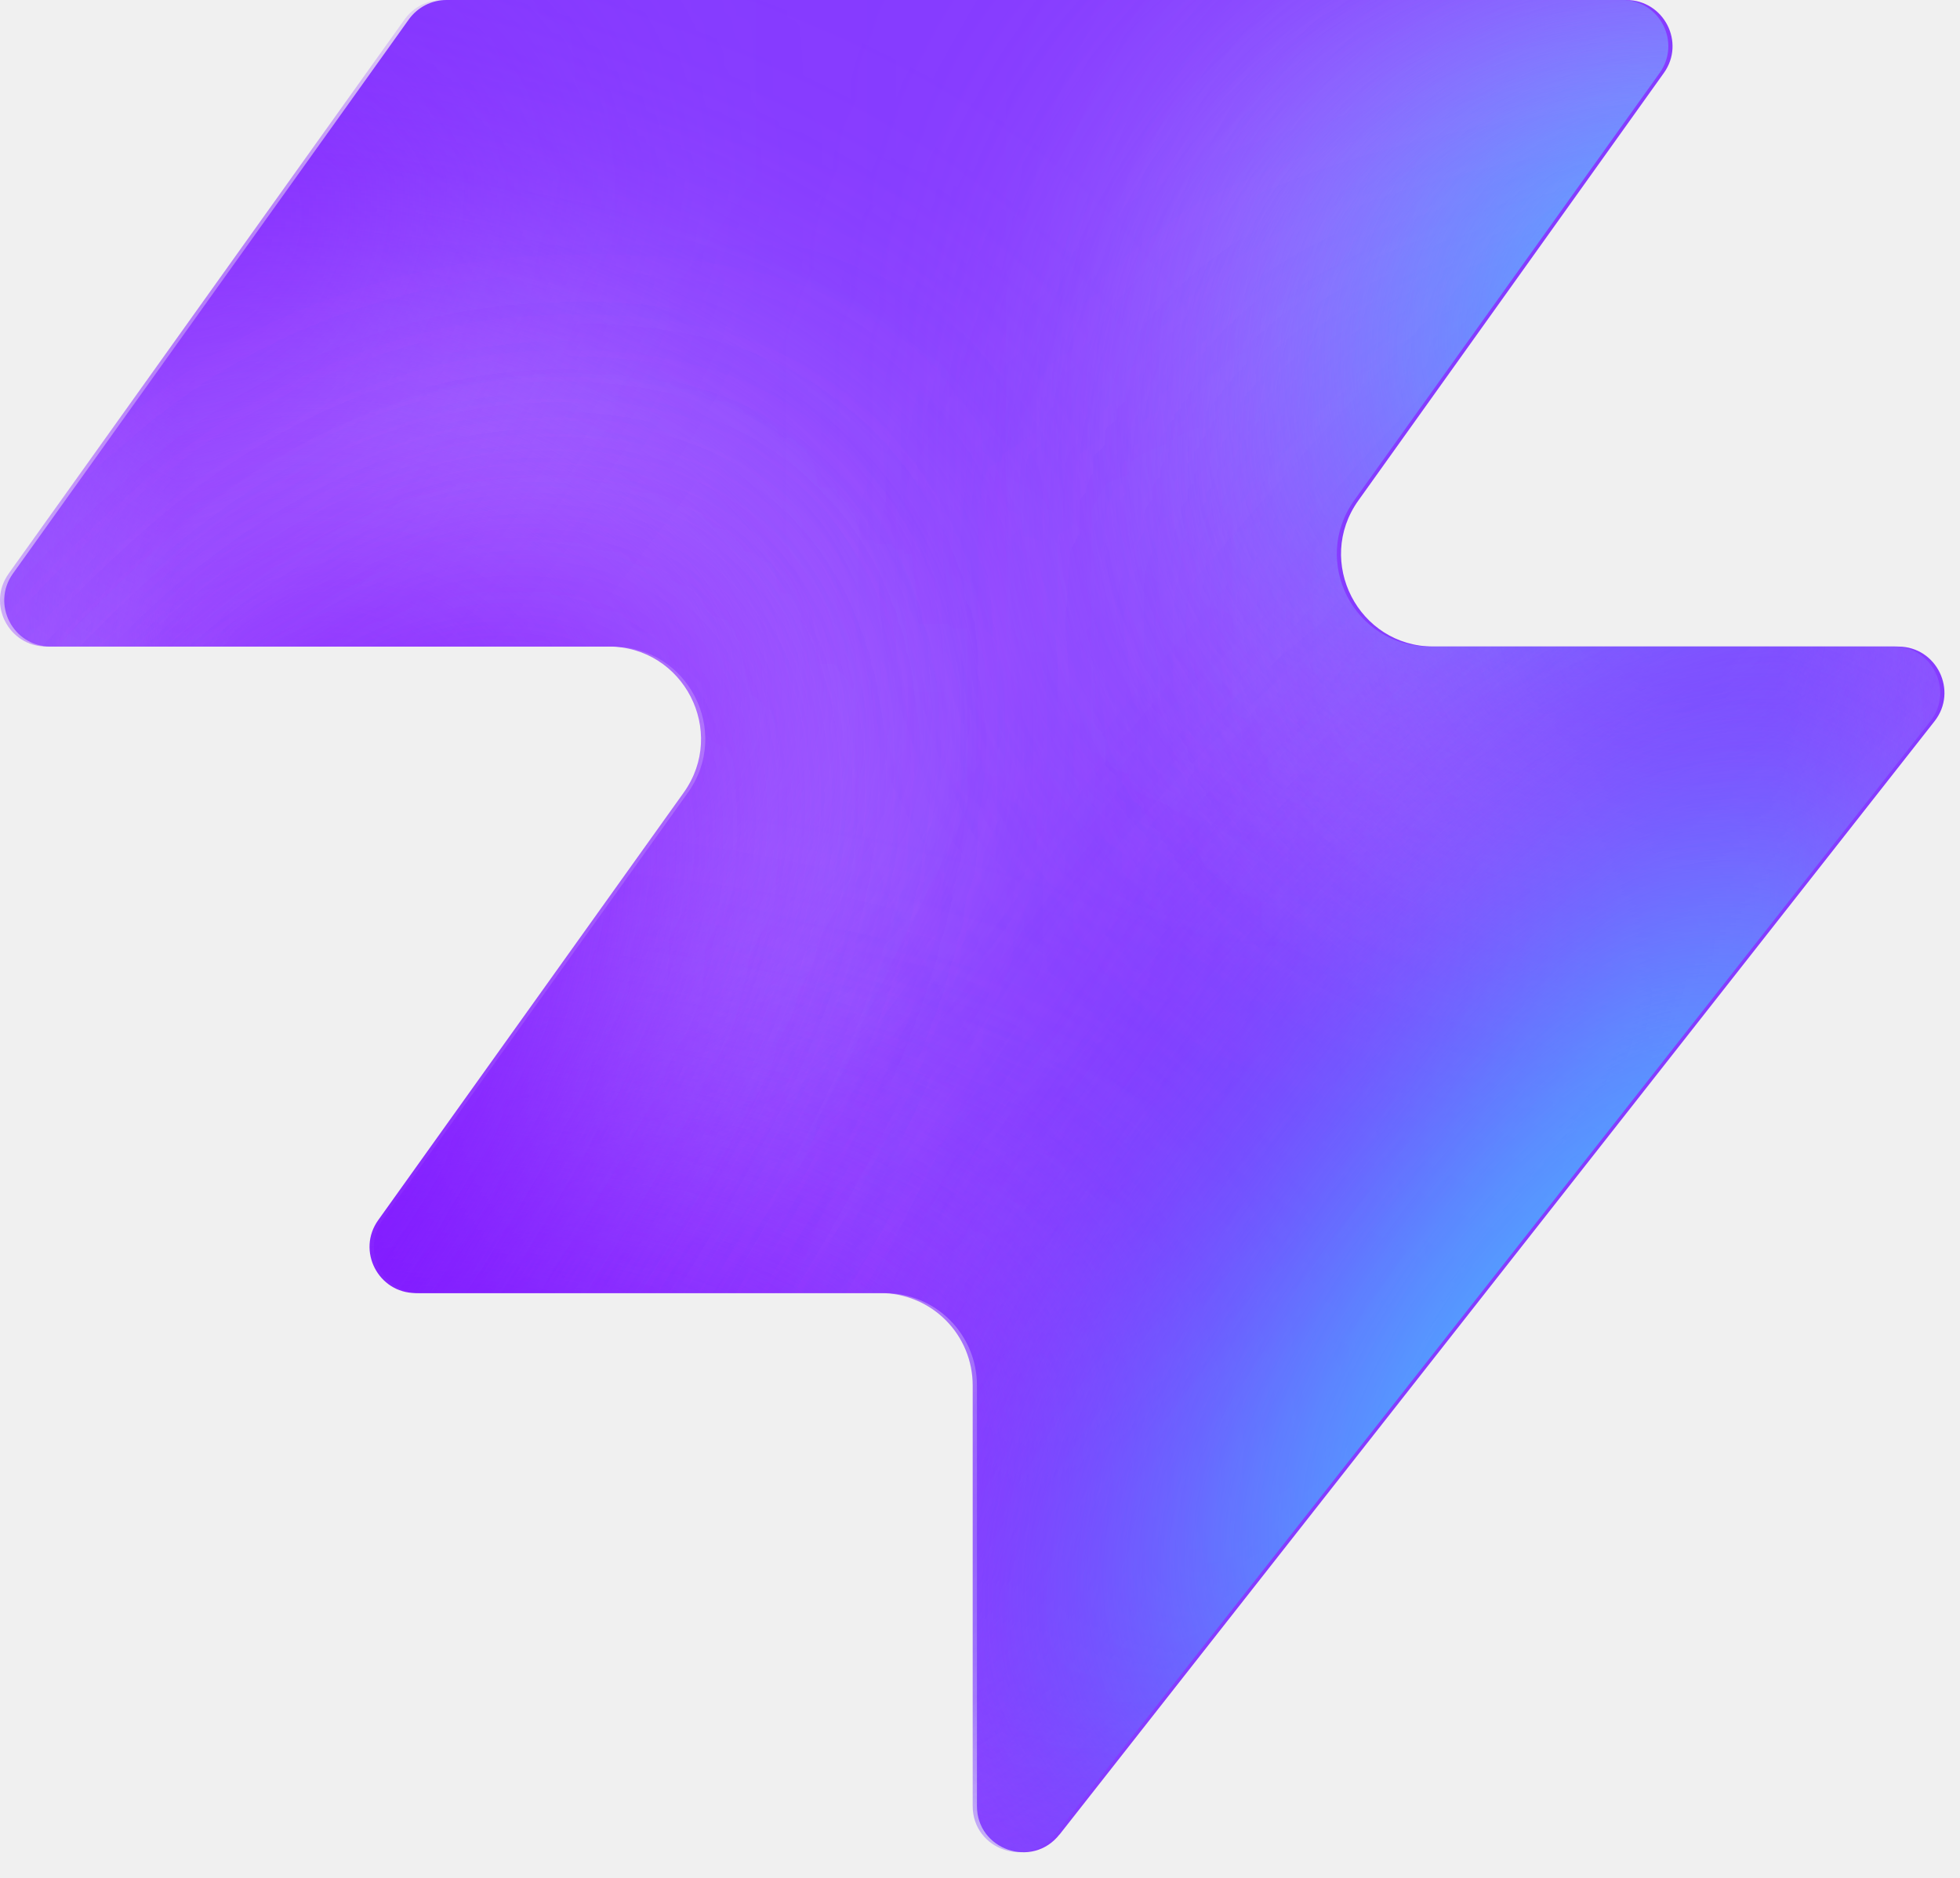
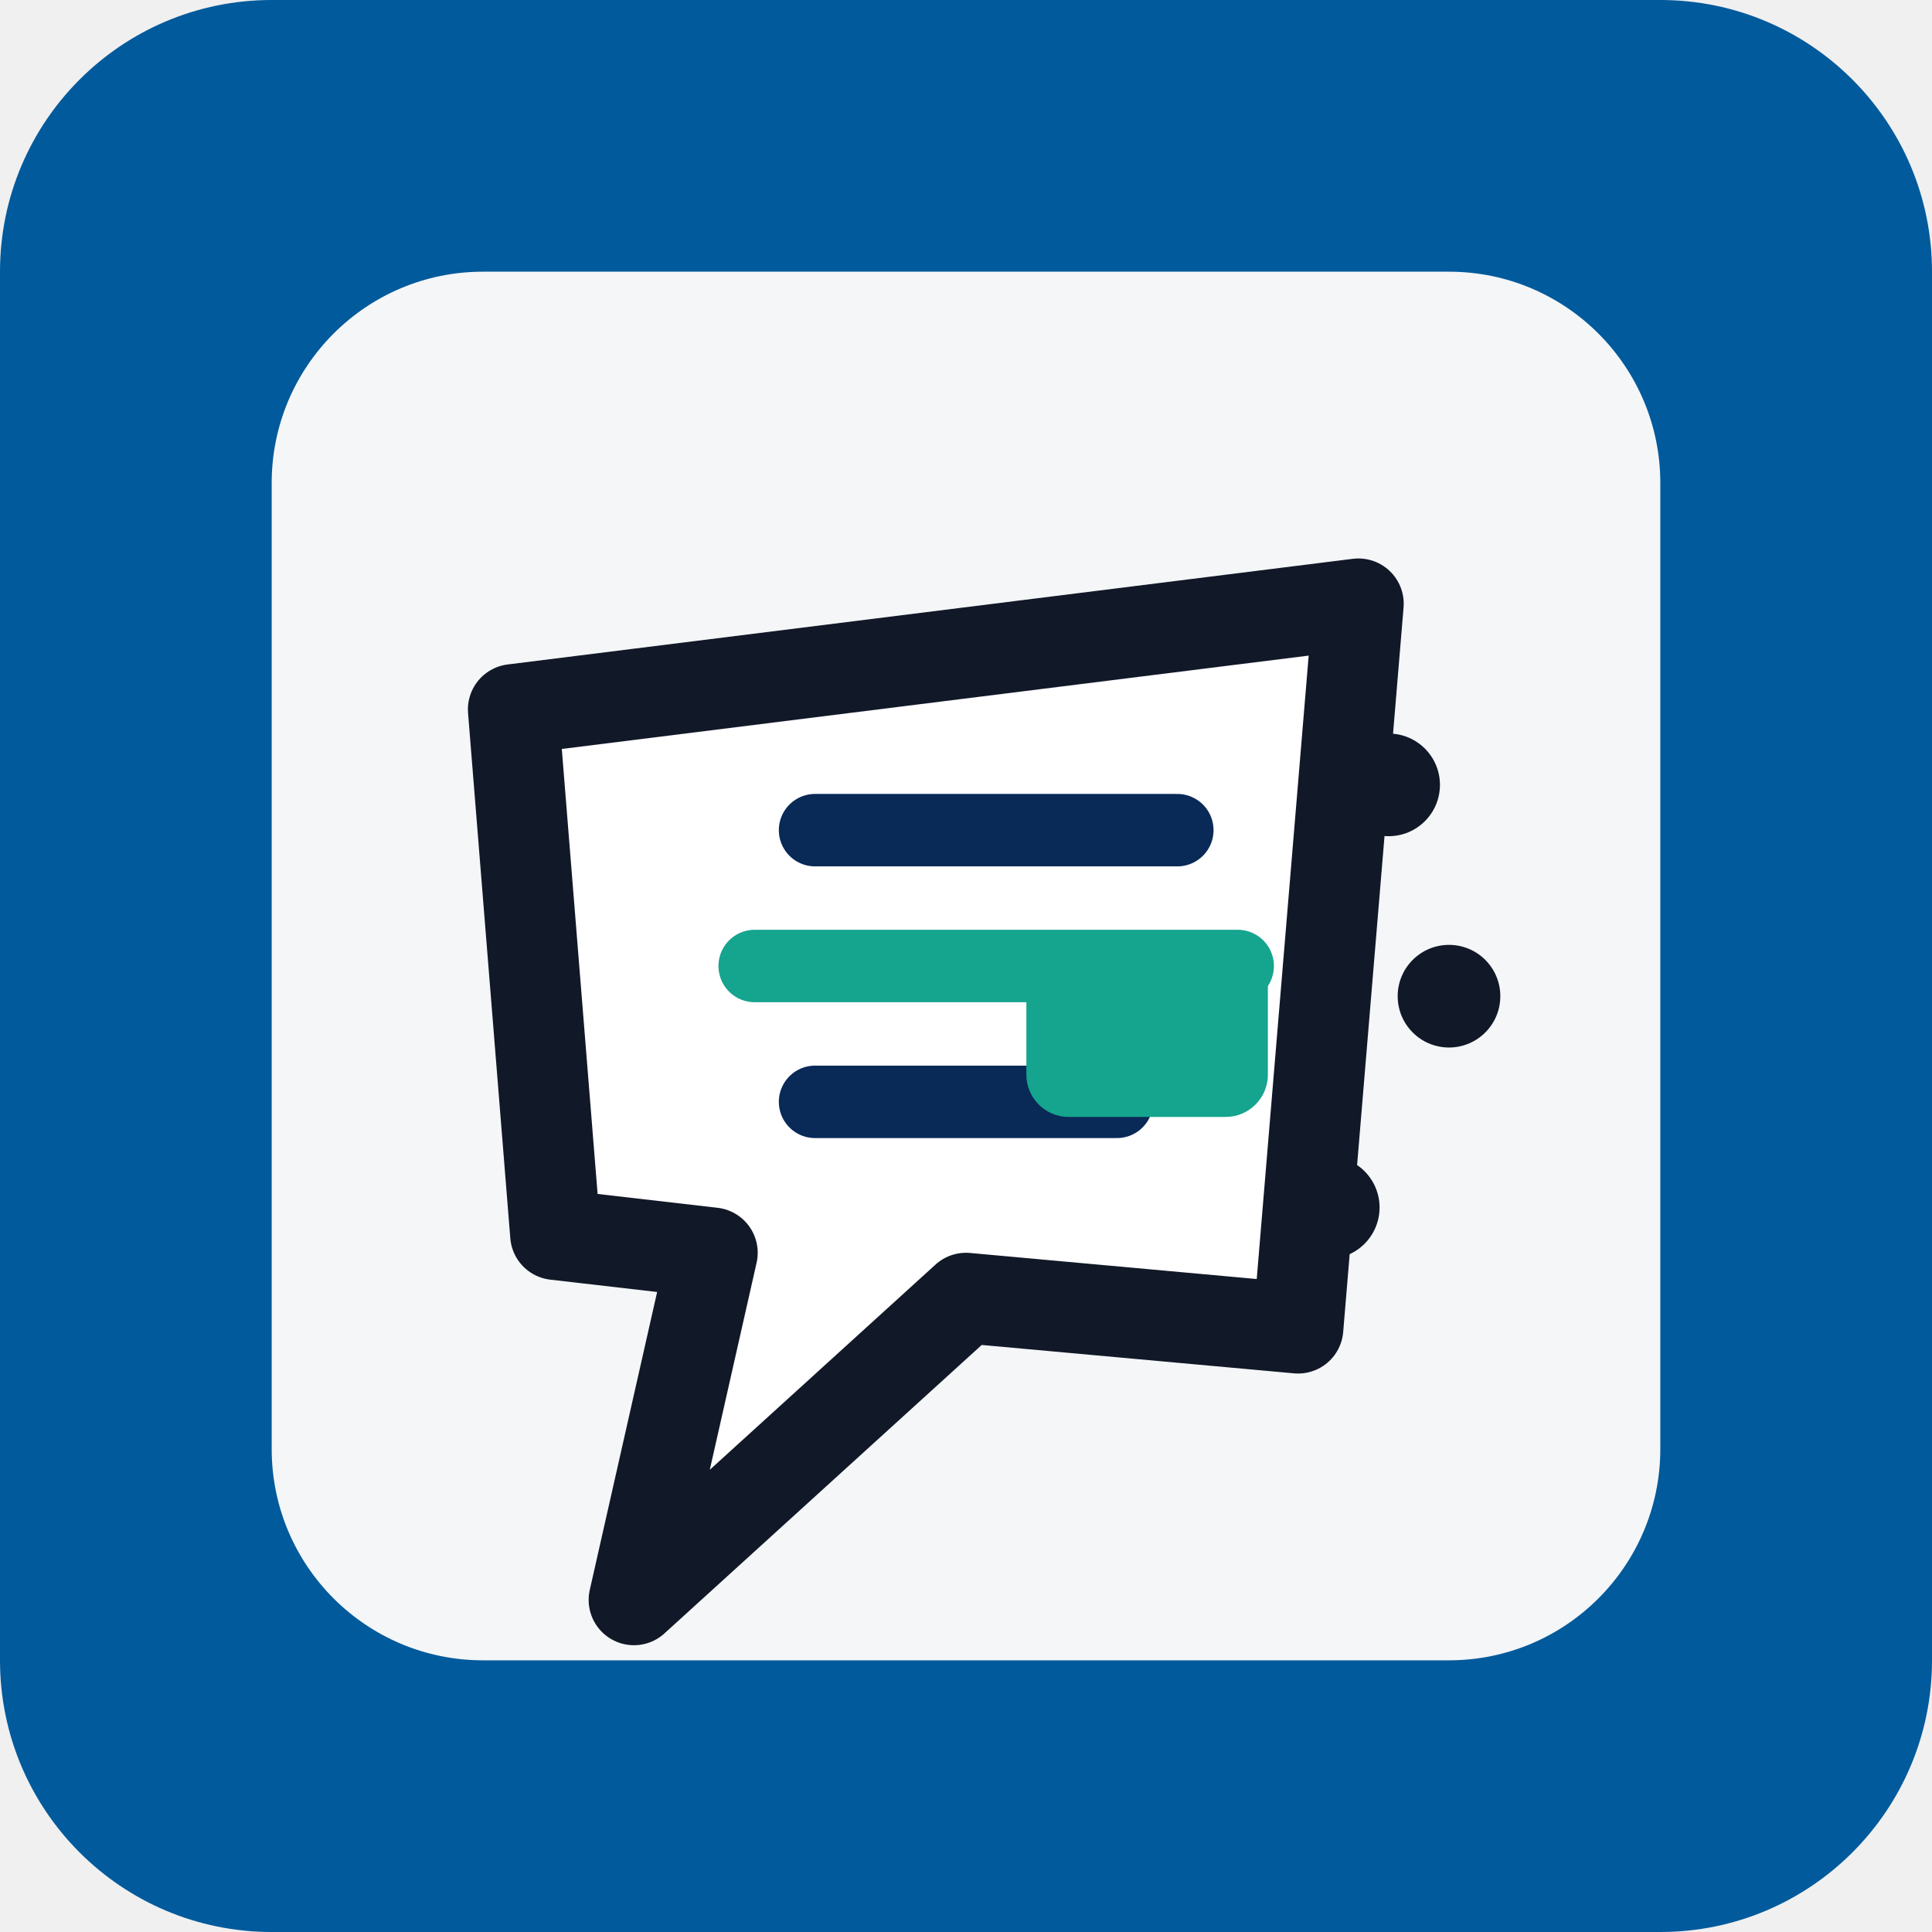
- <svg xmlns="http://www.w3.org/2000/svg" width="48" height="46" fill="none" viewBox="0 0 48 46">
-   <path fill="#863bff" d="M25.946 44.938c-.664.845-2.021.375-2.021-.698V33.937a2.26 2.26 0 0 0-2.262-2.262H10.287c-.92 0-1.456-1.04-.92-1.788l7.48-10.471c1.07-1.497 0-3.578-1.842-3.578H1.237c-.92 0-1.456-1.04-.92-1.788L10.013.474c.214-.297.556-.474.92-.474h28.894c.92 0 1.456 1.04.92 1.788l-7.48 10.471c-1.07 1.498 0 3.579 1.842 3.579h11.377c.943 0 1.473 1.088.89 1.83L25.947 44.94z" style="fill:#863bff;fill:color(display-p3 .525 .23 1);fill-opacity:1" />
-   <mask id="a" width="48" height="46" x="0" y="0" maskUnits="userSpaceOnUse" style="mask-type:alpha">
-     <path fill="#000" d="M25.842 44.938c-.664.844-2.021.375-2.021-.698V33.937a2.26 2.26 0 0 0-2.262-2.262H10.183c-.92 0-1.456-1.04-.92-1.788l7.48-10.471c1.07-1.498 0-3.579-1.842-3.579H1.133c-.92 0-1.456-1.04-.92-1.787L9.91.473c.214-.297.556-.474.92-.474h28.894c.92 0 1.456 1.04.92 1.788l-7.48 10.471c-1.07 1.498 0 3.578 1.842 3.578h11.377c.943 0 1.473 1.088.89 1.832L25.843 44.94z" style="fill:#000;fill-opacity:1" />
-   </mask>
-   <g mask="url(#a)">
-     <g filter="url(#b)">
-       <ellipse cx="5.508" cy="14.704" fill="#ede6ff" rx="5.508" ry="14.704" style="fill:#ede6ff;fill:color(display-p3 .927 .903 1);fill-opacity:1" transform="matrix(.00324 1 1 -.00324 -4.47 31.516)" />
-     </g>
-     <g filter="url(#c)">
-       <ellipse cx="10.399" cy="29.851" fill="#ede6ff" rx="10.399" ry="29.851" style="fill:#ede6ff;fill:color(display-p3 .927 .903 1);fill-opacity:1" transform="matrix(.00324 1 1 -.00324 -39.328 7.883)" />
-     </g>
-     <g filter="url(#d)">
-       <ellipse cx="5.508" cy="30.487" fill="#7e14ff" rx="5.508" ry="30.487" style="fill:#7e14ff;fill:color(display-p3 .492 .077 1);fill-opacity:1" transform="rotate(89.814 -25.913 -14.639)scale(1 -1)" />
-     </g>
-     <g filter="url(#e)">
-       <ellipse cx="5.508" cy="30.599" fill="#7e14ff" rx="5.508" ry="30.599" style="fill:#7e14ff;fill:color(display-p3 .492 .077 1);fill-opacity:1" transform="rotate(89.814 -32.644 -3.334)scale(1 -1)" />
-     </g>
-     <g filter="url(#f)">
-       <ellipse cx="5.508" cy="30.599" fill="#7e14ff" rx="5.508" ry="30.599" style="fill:#7e14ff;fill:color(display-p3 .492 .077 1);fill-opacity:1" transform="matrix(.00324 1 1 -.00324 -34.34 30.47)" />
-     </g>
-     <g filter="url(#g)">
-       <ellipse cx="14.072" cy="22.078" fill="#ede6ff" rx="14.072" ry="22.078" style="fill:#ede6ff;fill:color(display-p3 .927 .903 1);fill-opacity:1" transform="rotate(93.35 24.506 48.493)scale(-1 1)" />
-     </g>
-     <g filter="url(#h)">
-       <ellipse cx="3.47" cy="21.501" fill="#7e14ff" rx="3.47" ry="21.501" style="fill:#7e14ff;fill:color(display-p3 .492 .077 1);fill-opacity:1" transform="rotate(89.009 28.708 47.59)scale(-1 1)" />
-     </g>
-     <g filter="url(#i)">
-       <ellipse cx="3.47" cy="21.501" fill="#7e14ff" rx="3.47" ry="21.501" style="fill:#7e14ff;fill:color(display-p3 .492 .077 1);fill-opacity:1" transform="rotate(89.009 28.708 47.59)scale(-1 1)" />
-     </g>
-     <g filter="url(#j)">
-       <ellipse cx=".387" cy="8.972" fill="#7e14ff" rx="4.407" ry="29.108" style="fill:#7e14ff;fill:color(display-p3 .492 .077 1);fill-opacity:1" transform="rotate(39.51 .387 8.972)" />
-     </g>
-     <g filter="url(#k)">
-       <ellipse cx="47.523" cy="-6.092" fill="#7e14ff" rx="4.407" ry="29.108" style="fill:#7e14ff;fill:color(display-p3 .492 .077 1);fill-opacity:1" transform="rotate(37.892 47.523 -6.092)" />
-     </g>
-     <g filter="url(#l)">
-       <ellipse cx="41.412" cy="6.333" fill="#47bfff" rx="5.971" ry="9.665" style="fill:#47bfff;fill:color(display-p3 .28 .748 1);fill-opacity:1" transform="rotate(37.892 41.412 6.333)" />
-     </g>
-     <g filter="url(#m)">
-       <ellipse cx="-1.879" cy="38.332" fill="#7e14ff" rx="4.407" ry="29.108" style="fill:#7e14ff;fill:color(display-p3 .492 .077 1);fill-opacity:1" transform="rotate(37.892 -1.88 38.332)" />
-     </g>
-     <g filter="url(#n)">
-       <ellipse cx="-1.879" cy="38.332" fill="#7e14ff" rx="4.407" ry="29.108" style="fill:#7e14ff;fill:color(display-p3 .492 .077 1);fill-opacity:1" transform="rotate(37.892 -1.88 38.332)" />
-     </g>
-     <g filter="url(#o)">
-       <ellipse cx="35.651" cy="29.907" fill="#7e14ff" rx="4.407" ry="29.108" style="fill:#7e14ff;fill:color(display-p3 .492 .077 1);fill-opacity:1" transform="rotate(37.892 35.651 29.907)" />
-     </g>
-     <g filter="url(#p)">
-       <ellipse cx="38.418" cy="32.4" fill="#47bfff" rx="5.971" ry="15.297" style="fill:#47bfff;fill:color(display-p3 .28 .748 1);fill-opacity:1" transform="rotate(37.892 38.418 32.4)" />
-     </g>
-   </g>
-   <defs>
-     <filter id="b" width="60.045" height="41.654" x="-19.77" y="16.149" color-interpolation-filters="sRGB" filterUnits="userSpaceOnUse">
-       <feFlood flood-opacity="0" result="BackgroundImageFix" />
-       <feBlend in="SourceGraphic" in2="BackgroundImageFix" result="shape" />
-       <feGaussianBlur result="effect1_foregroundBlur_2002_17158" stdDeviation="7.659" />
-     </filter>
-     <filter id="c" width="90.34" height="51.437" x="-54.613" y="-7.533" color-interpolation-filters="sRGB" filterUnits="userSpaceOnUse">
-       <feFlood flood-opacity="0" result="BackgroundImageFix" />
-       <feBlend in="SourceGraphic" in2="BackgroundImageFix" result="shape" />
-       <feGaussianBlur result="effect1_foregroundBlur_2002_17158" stdDeviation="7.659" />
-     </filter>
-     <filter id="d" width="79.355" height="29.4" x="-49.64" y="2.03" color-interpolation-filters="sRGB" filterUnits="userSpaceOnUse">
-       <feFlood flood-opacity="0" result="BackgroundImageFix" />
-       <feBlend in="SourceGraphic" in2="BackgroundImageFix" result="shape" />
-       <feGaussianBlur result="effect1_foregroundBlur_2002_17158" stdDeviation="4.596" />
-     </filter>
-     <filter id="e" width="79.579" height="29.4" x="-45.045" y="20.029" color-interpolation-filters="sRGB" filterUnits="userSpaceOnUse">
-       <feFlood flood-opacity="0" result="BackgroundImageFix" />
-       <feBlend in="SourceGraphic" in2="BackgroundImageFix" result="shape" />
-       <feGaussianBlur result="effect1_foregroundBlur_2002_17158" stdDeviation="4.596" />
-     </filter>
-     <filter id="f" width="79.579" height="29.4" x="-43.513" y="21.178" color-interpolation-filters="sRGB" filterUnits="userSpaceOnUse">
-       <feFlood flood-opacity="0" result="BackgroundImageFix" />
-       <feBlend in="SourceGraphic" in2="BackgroundImageFix" result="shape" />
-       <feGaussianBlur result="effect1_foregroundBlur_2002_17158" stdDeviation="4.596" />
-     </filter>
-     <filter id="g" width="74.749" height="58.852" x="15.756" y="-17.901" color-interpolation-filters="sRGB" filterUnits="userSpaceOnUse">
-       <feFlood flood-opacity="0" result="BackgroundImageFix" />
-       <feBlend in="SourceGraphic" in2="BackgroundImageFix" result="shape" />
-       <feGaussianBlur result="effect1_foregroundBlur_2002_17158" stdDeviation="7.659" />
-     </filter>
-     <filter id="h" width="61.377" height="25.362" x="23.548" y="2.284" color-interpolation-filters="sRGB" filterUnits="userSpaceOnUse">
-       <feFlood flood-opacity="0" result="BackgroundImageFix" />
-       <feBlend in="SourceGraphic" in2="BackgroundImageFix" result="shape" />
-       <feGaussianBlur result="effect1_foregroundBlur_2002_17158" stdDeviation="4.596" />
-     </filter>
-     <filter id="i" width="61.377" height="25.362" x="23.548" y="2.284" color-interpolation-filters="sRGB" filterUnits="userSpaceOnUse">
-       <feFlood flood-opacity="0" result="BackgroundImageFix" />
-       <feBlend in="SourceGraphic" in2="BackgroundImageFix" result="shape" />
-       <feGaussianBlur result="effect1_foregroundBlur_2002_17158" stdDeviation="4.596" />
-     </filter>
-     <filter id="j" width="56.045" height="63.649" x="-27.636" y="-22.853" color-interpolation-filters="sRGB" filterUnits="userSpaceOnUse">
-       <feFlood flood-opacity="0" result="BackgroundImageFix" />
-       <feBlend in="SourceGraphic" in2="BackgroundImageFix" result="shape" />
-       <feGaussianBlur result="effect1_foregroundBlur_2002_17158" stdDeviation="4.596" />
-     </filter>
-     <filter id="k" width="54.814" height="64.646" x="20.116" y="-38.415" color-interpolation-filters="sRGB" filterUnits="userSpaceOnUse">
-       <feFlood flood-opacity="0" result="BackgroundImageFix" />
-       <feBlend in="SourceGraphic" in2="BackgroundImageFix" result="shape" />
-       <feGaussianBlur result="effect1_foregroundBlur_2002_17158" stdDeviation="4.596" />
-     </filter>
-     <filter id="l" width="33.541" height="35.313" x="24.641" y="-11.323" color-interpolation-filters="sRGB" filterUnits="userSpaceOnUse">
-       <feFlood flood-opacity="0" result="BackgroundImageFix" />
-       <feBlend in="SourceGraphic" in2="BackgroundImageFix" result="shape" />
-       <feGaussianBlur result="effect1_foregroundBlur_2002_17158" stdDeviation="4.596" />
-     </filter>
-     <filter id="m" width="54.814" height="64.646" x="-29.286" y="6.009" color-interpolation-filters="sRGB" filterUnits="userSpaceOnUse">
-       <feFlood flood-opacity="0" result="BackgroundImageFix" />
-       <feBlend in="SourceGraphic" in2="BackgroundImageFix" result="shape" />
-       <feGaussianBlur result="effect1_foregroundBlur_2002_17158" stdDeviation="4.596" />
-     </filter>
-     <filter id="n" width="54.814" height="64.646" x="-29.286" y="6.009" color-interpolation-filters="sRGB" filterUnits="userSpaceOnUse">
-       <feFlood flood-opacity="0" result="BackgroundImageFix" />
-       <feBlend in="SourceGraphic" in2="BackgroundImageFix" result="shape" />
-       <feGaussianBlur result="effect1_foregroundBlur_2002_17158" stdDeviation="4.596" />
-     </filter>
-     <filter id="o" width="54.814" height="64.646" x="8.244" y="-2.416" color-interpolation-filters="sRGB" filterUnits="userSpaceOnUse">
-       <feFlood flood-opacity="0" result="BackgroundImageFix" />
-       <feBlend in="SourceGraphic" in2="BackgroundImageFix" result="shape" />
-       <feGaussianBlur result="effect1_foregroundBlur_2002_17158" stdDeviation="4.596" />
-     </filter>
-     <filter id="p" width="39.409" height="43.623" x="18.713" y="10.588" color-interpolation-filters="sRGB" filterUnits="userSpaceOnUse">
-       <feFlood flood-opacity="0" result="BackgroundImageFix" />
-       <feBlend in="SourceGraphic" in2="BackgroundImageFix" result="shape" />
-       <feGaussianBlur result="effect1_foregroundBlur_2002_17158" stdDeviation="4.596" />
-     </filter>
-   </defs>
+ <svg xmlns="http://www.w3.org/2000/svg" width="64" height="64" viewBox="0 0 64 64" role="img" aria-label="Prompter">
+   <rect width="64" height="64" rx="9" fill="#005a9c" />
+   <rect x="9" y="9" width="46" height="46" rx="7" fill="#f4f6f8" />
+   <circle cx="20" cy="27" r="1.7" fill="#111827" />
+   <circle cx="18" cy="33" r="1.7" fill="#111827" />
+   <circle cx="22" cy="39" r="1.7" fill="#111827" />
+   <circle cx="46" cy="26" r="1.7" fill="#111827" />
+   <circle cx="48" cy="33" r="1.7" fill="#111827" />
+   <circle cx="44" cy="40" r="1.7" fill="#111827" />
+   <path d="M17 23.5 45 20l-2 24-11-1-11 10 2.6-11.5-5.2-.6z" fill="#ffffff" stroke="#111827" stroke-width="3" stroke-linejoin="round" />
+   <path d="M27 27.5h12" stroke="#092957" stroke-width="2.4" stroke-linecap="round" />
+   <path d="M25 32h16" stroke="#15a48e" stroke-width="2.4" stroke-linecap="round" />
+   <path d="M27 36.5h10" stroke="#092957" stroke-width="2.4" stroke-linecap="round" />
+   <rect x="34" y="31" width="8" height="6" rx="1.4" fill="#15a48e" />
</svg>
